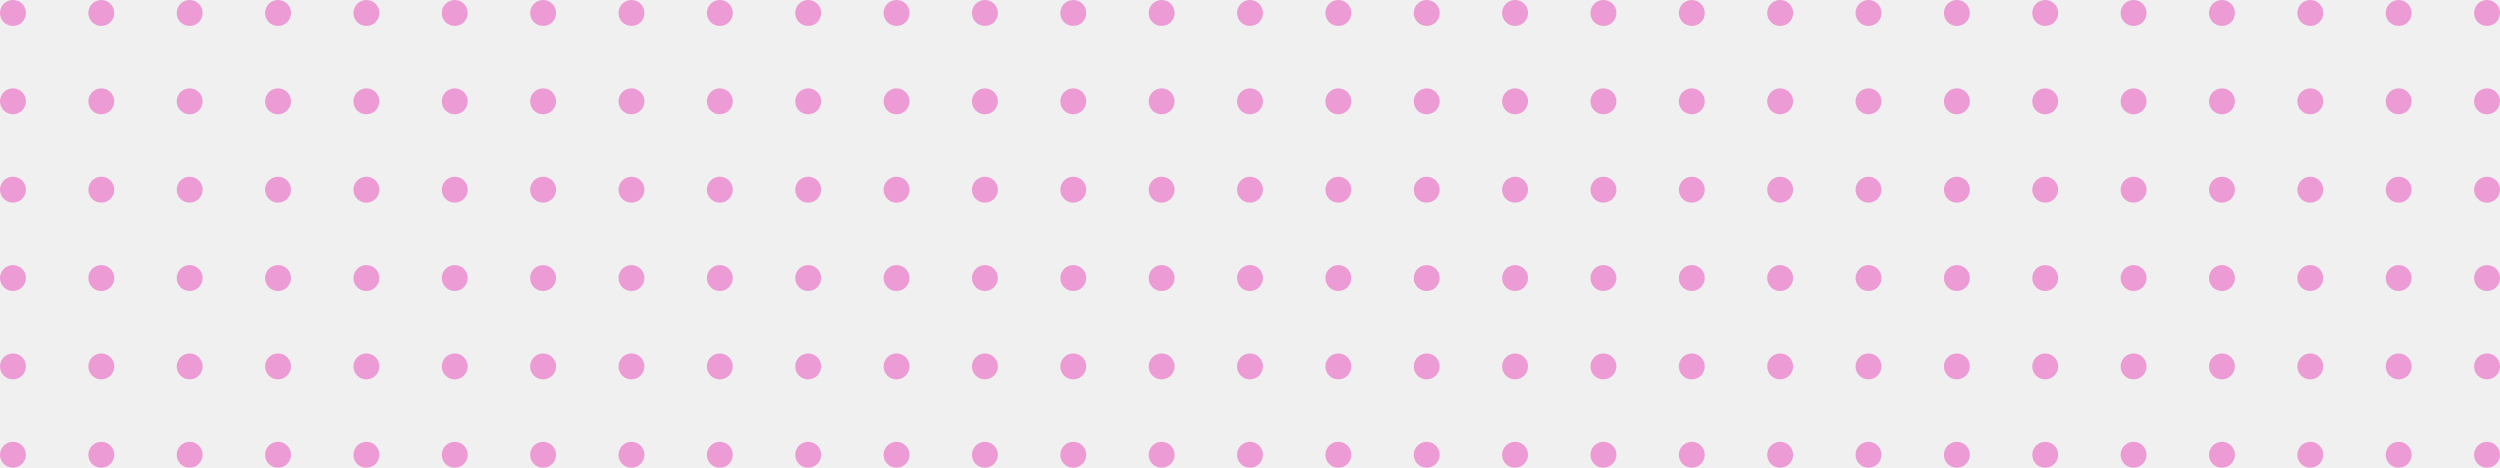
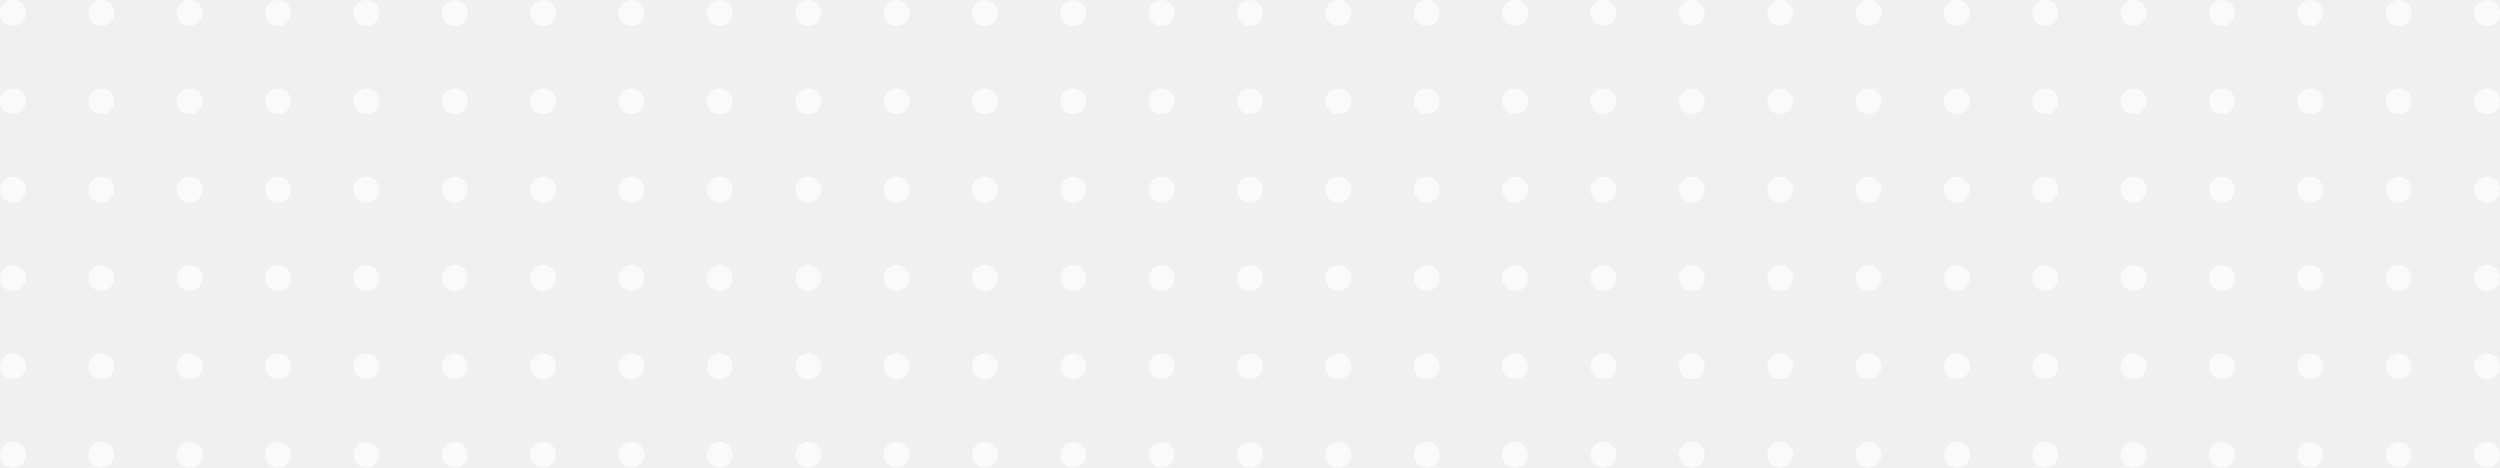
<svg xmlns="http://www.w3.org/2000/svg" viewBox="0 0 169.76 31.76">
  <g style="isolation:isolate">
    <g id="Layer_2" data-name="Layer 2">
      <g id="Layer_1-2" data-name="Layer 1">
        <g opacity="0.65" style="mix-blend-mode:overlay">
-           <path d="M.88,1.76A.87.87,0,0,0,1.76.88.87.87,0,0,0,.88,0,.87.87,0,0,0,0,.88.87.87,0,0,0,.88,1.76Z" fill="#ea6dc4" />
-           <path d="M6.88,1.76A.87.87,0,0,0,7.76.88.88.88,0,0,0,6,.88.87.87,0,0,0,6.88,1.76Z" fill="#ea6dc4" />
-           <path d="M12.88,1.76a.87.87,0,0,0,.88-.88A.88.88,0,0,0,12,.88.87.87,0,0,0,12.88,1.76Z" fill="#ea6dc4" />
-           <path d="M18.88,1.76a.87.87,0,0,0,.88-.88A.88.88,0,0,0,18,.88.87.87,0,0,0,18.88,1.76Z" fill="#ea6dc4" />
-           <path d="M24.88,1.76a.87.87,0,0,0,.88-.88A.88.88,0,0,0,24,.88.87.87,0,0,0,24.88,1.76Z" fill="#ea6dc4" />
-           <path d="M30.88,1.76a.87.87,0,0,0,.88-.88A.88.88,0,0,0,30,.88.87.87,0,0,0,30.88,1.76Z" fill="#ea6dc4" />
-           <path d="M36.88,1.76a.87.87,0,0,0,.88-.88A.88.88,0,1,0,36,.88.87.87,0,0,0,36.88,1.76Z" fill="#ea6dc4" />
-           <path d="M42.88,1.76a.87.87,0,0,0,.88-.88A.88.88,0,1,0,42,.88.87.87,0,0,0,42.88,1.76Z" fill="#ea6dc4" />
-           <path d="M48.88,1.76a.87.87,0,0,0,.88-.88A.88.88,0,1,0,48,.88.87.87,0,0,0,48.88,1.76Z" fill="#ea6dc4" />
-           <path d="M54.88,1.76a.87.87,0,0,0,.88-.88A.88.88,0,1,0,54,.88.87.87,0,0,0,54.88,1.76Z" fill="#ea6dc4" />
-           <path d="M60.88,1.76a.87.87,0,0,0,.88-.88A.88.88,0,1,0,60,.88.87.87,0,0,0,60.88,1.76Z" fill="#ea6dc4" />
-           <path d="M66.88,1.76a.87.87,0,0,0,.88-.88A.88.88,0,0,0,66,.88.87.87,0,0,0,66.88,1.76Z" fill="#ea6dc4" />
-           <path d="M72.88,1.76a.87.87,0,0,0,.88-.88A.88.88,0,0,0,72,.88.87.87,0,0,0,72.88,1.76Z" fill="#ea6dc4" />
-           <path d="M78.88,1.76a.87.87,0,0,0,.88-.88A.88.88,0,0,0,78,.88.87.87,0,0,0,78.88,1.76Z" fill="#ea6dc4" />
-           <path d="M84.88,1.76a.87.87,0,0,0,.88-.88A.88.88,0,0,0,84,.88.87.87,0,0,0,84.88,1.76Z" fill="#ea6dc4" />
-           <path d="M90.88,1.76a.87.87,0,0,0,.88-.88A.88.88,0,0,0,90,.88.87.87,0,0,0,90.88,1.76Z" fill="#ea6dc4" />
-           <path d="M96.88,1.76a.87.87,0,0,0,.88-.88A.88.88,0,0,0,96,.88.87.87,0,0,0,96.88,1.76Z" fill="#ea6dc4" />
-           <path d="M102.88,1.76a.87.87,0,0,0,.88-.88.88.88,0,0,0-1.76,0A.87.87,0,0,0,102.88,1.76Z" fill="#ea6dc4" />
-           <path d="M108.88,1.76a.87.87,0,0,0,.88-.88.88.88,0,0,0-1.76,0A.87.87,0,0,0,108.88,1.76Z" fill="#ea6dc4" />
-           <path d="M114.88,1.76a.87.87,0,0,0,.88-.88.88.88,0,0,0-1.76,0A.87.87,0,0,0,114.88,1.76Z" fill="#ea6dc4" />
-           <path d="M120.88,1.76a.87.87,0,0,0,.88-.88.88.88,0,0,0-1.76,0A.87.87,0,0,0,120.88,1.76Z" fill="#ea6dc4" />
-           <path d="M126.88,1.76a.87.87,0,0,0,.88-.88.88.88,0,0,0-1.76,0A.87.87,0,0,0,126.88,1.76Z" fill="#ea6dc4" />
-           <path d="M132.88,1.76a.87.87,0,0,0,.88-.88.88.88,0,1,0-1.76,0A.87.87,0,0,0,132.88,1.76Z" fill="#ea6dc4" />
-           <path d="M138.88,1.76a.87.87,0,0,0,.88-.88.88.88,0,1,0-1.76,0A.87.87,0,0,0,138.88,1.76Z" fill="#ea6dc4" />
-           <path d="M144.88,1.76a.87.87,0,0,0,.88-.88.88.88,0,1,0-1.76,0A.87.87,0,0,0,144.88,1.76Z" fill="#ea6dc4" />
-           <path d="M150.88,1.76a.87.87,0,0,0,.88-.88.88.88,0,1,0-1.76,0A.87.87,0,0,0,150.88,1.76Z" fill="#ea6dc4" />
-           <path d="M156.88,1.76a.87.87,0,0,0,.88-.88.88.88,0,1,0-1.76,0A.87.87,0,0,0,156.88,1.76Z" fill="#ea6dc4" />
-           <path d="M162.88,1.76a.87.87,0,0,0,.88-.88.88.88,0,1,0-1.76,0A.87.87,0,0,0,162.88,1.76Z" fill="#ea6dc4" />
-           <path d="M168.88,1.76a.87.87,0,0,0,.88-.88.88.88,0,1,0-1.76,0A.87.87,0,0,0,168.88,1.76Z" fill="#ea6dc4" />
-           <path d="M.88,7.76A.88.88,0,0,0,.88,6a.88.88,0,0,0,0,1.76Z" fill="#ea6dc4" />
-           <path d="M6.88,7.76A.88.88,0,1,0,6,6.88.87.87,0,0,0,6.88,7.76Z" fill="#ea6dc4" />
-           <path d="M12.88,7.76A.88.88,0,1,0,12,6.88.87.87,0,0,0,12.88,7.76Z" fill="#ea6dc4" />
-           <path d="M18.88,7.76A.88.88,0,1,0,18,6.88.87.87,0,0,0,18.88,7.76Z" fill="#ea6dc4" />
-           <path d="M24.88,7.76A.88.88,0,1,0,24,6.88.87.87,0,0,0,24.88,7.76Z" fill="#ea6dc4" />
-           <path d="M30.88,7.76A.88.88,0,1,0,30,6.88.87.87,0,0,0,30.88,7.76Z" fill="#ea6dc4" />
-           <path d="M36.88,7.76A.88.88,0,1,0,36,6.88.87.87,0,0,0,36.88,7.76Z" fill="#ea6dc4" />
-           <path d="M42.88,7.76A.88.88,0,1,0,42,6.88.87.87,0,0,0,42.88,7.76Z" fill="#ea6dc4" />
-           <path d="M48.88,7.76A.88.88,0,1,0,48,6.88.87.87,0,0,0,48.88,7.76Z" fill="#ea6dc4" />
-           <path d="M54.88,7.76A.88.88,0,1,0,54,6.88.87.87,0,0,0,54.88,7.76Z" fill="#ea6dc4" />
-           <path d="M60.88,7.76A.88.88,0,1,0,60,6.88.87.87,0,0,0,60.88,7.76Z" fill="#ea6dc4" />
-           <path d="M66.88,7.76A.88.88,0,1,0,66,6.88.87.87,0,0,0,66.88,7.76Z" fill="#ea6dc4" />
-           <path d="M72.88,7.76A.88.88,0,1,0,72,6.88.87.87,0,0,0,72.88,7.76Z" fill="#ea6dc4" />
-           <path d="M78.88,7.76A.88.88,0,1,0,78,6.88.87.87,0,0,0,78.88,7.76Z" fill="#ea6dc4" />
-           <path d="M84.88,7.76A.88.88,0,1,0,84,6.88.87.87,0,0,0,84.88,7.76Z" fill="#ea6dc4" />
-           <path d="M90.88,7.76A.88.88,0,1,0,90,6.88.87.87,0,0,0,90.88,7.76Z" fill="#ea6dc4" />
-           <path d="M96.88,7.76A.88.88,0,1,0,96,6.88.87.87,0,0,0,96.88,7.76Z" fill="#ea6dc4" />
-           <path d="M102.88,7.76a.88.88,0,1,0-.88-.88A.87.87,0,0,0,102.88,7.76Z" fill="#ea6dc4" />
-           <path d="M108.88,7.76a.88.88,0,1,0-.88-.88A.87.87,0,0,0,108.88,7.76Z" fill="#ea6dc4" />
-           <path d="M114.88,7.76a.88.88,0,1,0-.88-.88A.87.87,0,0,0,114.88,7.76Z" fill="#ea6dc4" />
-           <path d="M120.88,7.76a.88.88,0,1,0-.88-.88A.87.87,0,0,0,120.88,7.76Z" fill="#ea6dc4" />
-           <path d="M126.88,7.76a.88.88,0,1,0-.88-.88A.87.87,0,0,0,126.88,7.76Z" fill="#ea6dc4" />
-           <path d="M132.88,7.76a.88.88,0,1,0-.88-.88A.87.87,0,0,0,132.88,7.76Z" fill="#ea6dc4" />
-           <path d="M138.88,7.76a.88.88,0,1,0-.88-.88A.87.87,0,0,0,138.88,7.76Z" fill="#ea6dc4" />
-           <path d="M144.88,7.76a.88.88,0,1,0-.88-.88A.87.87,0,0,0,144.88,7.76Z" fill="#ea6dc4" />
-           <path d="M150.88,7.76a.88.88,0,1,0-.88-.88A.87.87,0,0,0,150.88,7.76Z" fill="#ea6dc4" />
-           <path d="M156.88,7.76a.88.88,0,1,0-.88-.88A.87.87,0,0,0,156.88,7.76Z" fill="#ea6dc4" />
-           <path d="M162.88,7.76a.88.88,0,1,0-.88-.88A.87.87,0,0,0,162.88,7.76Z" fill="#ea6dc4" />
-           <path d="M168.88,7.76a.88.88,0,1,0-.88-.88A.87.87,0,0,0,168.88,7.76Z" fill="#ea6dc4" />
-           <path d="M.88,13.76A.88.88,0,1,0,.88,12a.88.88,0,0,0,0,1.76Z" fill="#ea6dc4" />
-           <path d="M6.88,13.76A.88.88,0,1,0,6,12.88.87.87,0,0,0,6.88,13.76Z" fill="#ea6dc4" />
-           <path d="M12.88,13.76a.88.88,0,1,0-.88-.88A.87.87,0,0,0,12.88,13.76Z" fill="#ea6dc4" />
-           <path d="M18.88,13.76a.88.88,0,1,0-.88-.88A.87.87,0,0,0,18.88,13.76Z" fill="#ea6dc4" />
-           <path d="M24.88,13.76a.88.88,0,1,0-.88-.88A.87.87,0,0,0,24.88,13.76Z" fill="#ea6dc4" />
-           <path d="M30.88,13.76a.88.88,0,1,0-.88-.88A.87.87,0,0,0,30.88,13.76Z" fill="#ea6dc4" />
-           <path d="M36.88,13.76a.88.88,0,1,0-.88-.88A.87.87,0,0,0,36.88,13.76Z" fill="#ea6dc4" />
-           <path d="M42.88,13.76a.88.88,0,1,0-.88-.88A.87.87,0,0,0,42.88,13.76Z" fill="#ea6dc4" />
-           <path d="M48.88,13.76a.88.88,0,1,0-.88-.88A.87.87,0,0,0,48.88,13.76Z" fill="#ea6dc4" />
-           <path d="M54.88,13.76a.88.88,0,1,0-.88-.88A.87.87,0,0,0,54.88,13.76Z" fill="#ea6dc4" />
-           <path d="M60.88,13.76a.88.88,0,1,0-.88-.88A.87.87,0,0,0,60.88,13.76Z" fill="#ea6dc4" />
-           <path d="M66.88,13.76a.88.88,0,1,0-.88-.88A.87.87,0,0,0,66.88,13.76Z" fill="#ea6dc4" />
-           <path d="M72.88,13.76a.88.88,0,1,0-.88-.88A.87.87,0,0,0,72.88,13.76Z" fill="#ea6dc4" />
-           <path d="M78.88,13.76a.88.88,0,1,0-.88-.88A.87.87,0,0,0,78.88,13.76Z" fill="#ea6dc4" />
-           <path d="M84.88,13.76a.88.88,0,1,0-.88-.88A.87.87,0,0,0,84.88,13.76Z" fill="#ea6dc4" />
-           <path d="M90.88,13.76a.88.88,0,1,0-.88-.88A.87.87,0,0,0,90.88,13.76Z" fill="#ea6dc4" />
-           <path d="M96.88,13.76a.88.88,0,1,0-.88-.88A.87.87,0,0,0,96.88,13.76Z" fill="#ea6dc4" />
-           <path d="M102.88,13.76a.88.88,0,1,0-.88-.88A.87.87,0,0,0,102.88,13.76Z" fill="#ea6dc4" />
-           <path d="M108.88,13.76a.88.88,0,1,0-.88-.88A.87.87,0,0,0,108.88,13.76Z" fill="#ea6dc4" />
-           <path d="M114.88,13.76a.88.88,0,1,0-.88-.88A.87.87,0,0,0,114.88,13.76Z" fill="#ea6dc4" />
-           <path d="M120.88,13.76a.88.88,0,1,0-.88-.88A.87.87,0,0,0,120.88,13.76Z" fill="#ea6dc4" />
-           <path d="M126.88,13.76a.88.88,0,1,0-.88-.88A.87.87,0,0,0,126.88,13.76Z" fill="#ea6dc4" />
-           <path d="M132.88,13.76a.88.88,0,1,0-.88-.88A.87.87,0,0,0,132.88,13.76Z" fill="#ea6dc4" />
-           <path d="M138.88,13.76a.88.88,0,1,0-.88-.88A.87.87,0,0,0,138.88,13.76Z" fill="#ea6dc4" />
-           <path d="M144.88,13.76a.88.88,0,1,0-.88-.88A.87.87,0,0,0,144.88,13.76Z" fill="#ea6dc4" />
-           <path d="M150.88,13.76a.88.88,0,1,0-.88-.88A.87.87,0,0,0,150.88,13.76Z" fill="#ea6dc4" />
-           <path d="M156.88,13.76a.88.88,0,1,0-.88-.88A.87.87,0,0,0,156.88,13.76Z" fill="#ea6dc4" />
-           <path d="M162.88,13.76a.88.88,0,1,0-.88-.88A.87.87,0,0,0,162.88,13.76Z" fill="#ea6dc4" />
-           <path d="M168.88,13.76a.88.88,0,1,0-.88-.88A.87.87,0,0,0,168.88,13.76Z" fill="#ea6dc4" />
-           <path d="M.88,19.76A.88.88,0,0,0,.88,18a.88.88,0,0,0,0,1.76Z" fill="#ea6dc4" />
-           <path d="M6.88,19.76A.88.88,0,1,0,6,18.88.87.87,0,0,0,6.88,19.76Z" fill="#ea6dc4" />
-           <path d="M12.88,19.76a.88.88,0,1,0-.88-.88A.87.87,0,0,0,12.88,19.76Z" fill="#ea6dc4" />
-           <path d="M18.88,19.76a.88.88,0,1,0-.88-.88A.87.87,0,0,0,18.88,19.76Z" fill="#ea6dc4" />
-           <path d="M24.88,19.76a.88.88,0,1,0-.88-.88A.87.87,0,0,0,24.88,19.76Z" fill="#ea6dc4" />
-           <path d="M30.88,19.76a.88.88,0,1,0-.88-.88A.87.87,0,0,0,30.88,19.76Z" fill="#ea6dc4" />
-           <path d="M36.88,19.76a.88.88,0,1,0-.88-.88A.87.87,0,0,0,36.88,19.76Z" fill="#ea6dc4" />
-           <path d="M42.88,19.76a.88.88,0,1,0-.88-.88A.87.87,0,0,0,42.88,19.76Z" fill="#ea6dc4" />
-           <path d="M48.88,19.76a.88.88,0,1,0-.88-.88A.87.87,0,0,0,48.88,19.76Z" fill="#ea6dc4" />
-           <path d="M54.88,19.76a.88.88,0,1,0-.88-.88A.87.87,0,0,0,54.88,19.76Z" fill="#ea6dc4" />
-           <path d="M60.88,19.76a.88.88,0,1,0-.88-.88A.87.87,0,0,0,60.88,19.76Z" fill="#ea6dc4" />
-           <path d="M66.88,19.76a.88.88,0,1,0-.88-.88A.87.87,0,0,0,66.88,19.76Z" fill="#ea6dc4" />
-           <path d="M72.88,19.76a.88.88,0,1,0-.88-.88A.87.87,0,0,0,72.88,19.76Z" fill="#ea6dc4" />
-           <path d="M78.88,19.76a.88.88,0,1,0-.88-.88A.87.87,0,0,0,78.88,19.76Z" fill="#ea6dc4" />
-           <path d="M84.88,19.76a.88.88,0,1,0-.88-.88A.87.87,0,0,0,84.88,19.76Z" fill="#ea6dc4" />
-           <path d="M90.88,19.76a.88.88,0,1,0-.88-.88A.87.87,0,0,0,90.88,19.76Z" fill="#ea6dc4" />
-           <path d="M96.88,19.76a.88.88,0,1,0-.88-.88A.87.87,0,0,0,96.88,19.76Z" fill="#ea6dc4" />
-           <path d="M102.88,19.76a.88.88,0,1,0-.88-.88A.87.87,0,0,0,102.88,19.76Z" fill="#ea6dc4" />
-           <path d="M108.88,19.76a.88.88,0,1,0-.88-.88A.87.87,0,0,0,108.88,19.76Z" fill="#ea6dc4" />
-           <path d="M114.88,19.76a.88.88,0,1,0-.88-.88A.87.87,0,0,0,114.88,19.76Z" fill="#ea6dc4" />
-           <path d="M120.88,19.76a.88.88,0,1,0-.88-.88A.87.87,0,0,0,120.88,19.76Z" fill="#ea6dc4" />
-           <path d="M126.88,19.76a.88.88,0,1,0-.88-.88A.87.87,0,0,0,126.88,19.76Z" fill="#ea6dc4" />
-           <path d="M132.88,19.76a.88.88,0,1,0-.88-.88A.87.87,0,0,0,132.88,19.76Z" fill="#ea6dc4" />
-           <path d="M138.88,19.76a.88.88,0,1,0-.88-.88A.87.87,0,0,0,138.88,19.76Z" fill="#ea6dc4" />
-           <path d="M144.88,19.76a.88.88,0,1,0-.88-.88A.87.87,0,0,0,144.88,19.76Z" fill="#ea6dc4" />
-           <path d="M150.88,19.76a.88.88,0,1,0-.88-.88A.87.87,0,0,0,150.88,19.76Z" fill="#ea6dc4" />
-           <path d="M156.88,19.76a.88.88,0,1,0-.88-.88A.87.87,0,0,0,156.88,19.76Z" fill="#ea6dc4" />
-           <path d="M162.88,19.76a.88.88,0,1,0-.88-.88A.87.87,0,0,0,162.88,19.76Z" fill="#ea6dc4" />
-           <path d="M168.88,19.76a.88.88,0,1,0-.88-.88A.87.87,0,0,0,168.88,19.76Z" fill="#ea6dc4" />
-           <path d="M.88,25.76A.88.88,0,0,0,.88,24a.88.88,0,0,0,0,1.76Z" fill="#ea6dc4" />
-           <path d="M6.88,25.76A.88.88,0,1,0,6,24.88.87.87,0,0,0,6.88,25.76Z" fill="#ea6dc4" />
-           <path d="M12.88,25.76a.88.88,0,1,0-.88-.88A.87.87,0,0,0,12.88,25.76Z" fill="#ea6dc4" />
-           <path d="M18.88,25.76a.88.88,0,1,0-.88-.88A.87.87,0,0,0,18.88,25.76Z" fill="#ea6dc4" />
-           <path d="M24.88,25.76a.88.88,0,1,0-.88-.88A.87.87,0,0,0,24.88,25.76Z" fill="#ea6dc4" />
-           <path d="M30.88,25.76a.88.88,0,1,0-.88-.88A.87.87,0,0,0,30.88,25.76Z" fill="#ea6dc4" />
-           <path d="M36.88,25.76a.88.88,0,1,0-.88-.88A.87.87,0,0,0,36.88,25.76Z" fill="#ea6dc4" />
-           <path d="M42.88,25.76a.88.88,0,1,0-.88-.88A.87.87,0,0,0,42.88,25.76Z" fill="#ea6dc4" />
-           <path d="M48.88,25.76a.88.88,0,1,0-.88-.88A.87.87,0,0,0,48.88,25.76Z" fill="#ea6dc4" />
-           <path d="M54.88,25.76a.88.88,0,1,0-.88-.88A.87.87,0,0,0,54.88,25.76Z" fill="#ea6dc4" />
-           <path d="M60.88,25.76a.88.88,0,1,0-.88-.88A.87.87,0,0,0,60.88,25.76Z" fill="#ea6dc4" />
-           <path d="M66.88,25.76a.88.88,0,1,0-.88-.88A.87.87,0,0,0,66.88,25.76Z" fill="#ea6dc4" />
-           <path d="M72.88,25.76a.88.88,0,1,0-.88-.88A.87.87,0,0,0,72.88,25.76Z" fill="#ea6dc4" />
-           <path d="M78.88,25.76a.88.88,0,1,0-.88-.88A.87.87,0,0,0,78.88,25.76Z" fill="#ea6dc4" />
-           <path d="M84.88,25.76a.88.88,0,1,0-.88-.88A.87.87,0,0,0,84.88,25.76Z" fill="#ea6dc4" />
-           <path d="M90.88,25.76a.88.88,0,1,0-.88-.88A.87.87,0,0,0,90.88,25.76Z" fill="#ea6dc4" />
-           <path d="M96.88,25.76a.88.88,0,1,0-.88-.88A.87.87,0,0,0,96.88,25.76Z" fill="#ea6dc4" />
-           <path d="M102.88,25.76a.88.88,0,1,0-.88-.88A.87.87,0,0,0,102.88,25.76Z" fill="#ea6dc4" />
-           <path d="M108.88,25.76a.88.88,0,1,0-.88-.88A.87.87,0,0,0,108.88,25.76Z" fill="#ea6dc4" />
-           <path d="M114.88,25.76a.88.88,0,1,0-.88-.88A.87.87,0,0,0,114.88,25.76Z" fill="#ea6dc4" />
-           <path d="M120.88,25.76a.88.88,0,1,0-.88-.88A.87.87,0,0,0,120.88,25.76Z" fill="#ea6dc4" />
-           <path d="M126.88,25.76a.88.88,0,1,0-.88-.88A.87.87,0,0,0,126.88,25.76Z" fill="#ea6dc4" />
-           <path d="M132.88,25.76a.88.88,0,1,0-.88-.88A.87.87,0,0,0,132.88,25.76Z" fill="#ea6dc4" />
-           <path d="M138.88,25.76a.88.88,0,1,0-.88-.88A.87.87,0,0,0,138.88,25.76Z" fill="#ea6dc4" />
-           <path d="M144.88,25.76a.88.88,0,1,0-.88-.88A.87.87,0,0,0,144.88,25.76Z" fill="#ea6dc4" />
-           <path d="M150.88,25.76a.88.88,0,1,0-.88-.88A.87.87,0,0,0,150.88,25.76Z" fill="#ea6dc4" />
-           <path d="M156.88,25.76a.88.88,0,1,0-.88-.88A.87.87,0,0,0,156.88,25.76Z" fill="#ea6dc4" />
-           <path d="M162.88,25.76a.88.88,0,1,0-.88-.88A.87.87,0,0,0,162.88,25.76Z" fill="#ea6dc4" />
-           <path d="M168.88,25.76a.88.88,0,1,0-.88-.88A.87.87,0,0,0,168.88,25.76Z" fill="#ea6dc4" />
-           <path d="M.88,31.76A.88.88,0,0,0,.88,30a.88.88,0,0,0,0,1.76Z" fill="#ea6dc4" />
-           <path d="M6.88,31.76A.88.88,0,1,0,6,30.88.87.87,0,0,0,6.88,31.76Z" fill="#ea6dc4" />
-           <path d="M12.88,31.76a.88.88,0,1,0-.88-.88A.87.87,0,0,0,12.88,31.76Z" fill="#ea6dc4" />
-           <path d="M18.88,31.76a.88.88,0,1,0-.88-.88A.87.87,0,0,0,18.88,31.76Z" fill="#ea6dc4" />
-           <path d="M24.88,31.76a.88.88,0,1,0-.88-.88A.87.87,0,0,0,24.88,31.76Z" fill="#ea6dc4" />
-           <path d="M30.88,31.76a.88.88,0,1,0-.88-.88A.87.87,0,0,0,30.88,31.76Z" fill="#ea6dc4" />
-           <path d="M36.88,31.76a.88.88,0,1,0-.88-.88A.87.87,0,0,0,36.88,31.76Z" fill="#ea6dc4" />
-           <path d="M42.88,31.76a.88.88,0,1,0-.88-.88A.87.87,0,0,0,42.88,31.76Z" fill="#ea6dc4" />
-           <path d="M48.88,31.76a.88.88,0,1,0-.88-.88A.87.87,0,0,0,48.88,31.76Z" fill="#ea6dc4" />
-           <path d="M54.88,31.76a.88.88,0,1,0-.88-.88A.87.87,0,0,0,54.88,31.76Z" fill="#ea6dc4" />
-           <path d="M60.88,31.76a.88.88,0,1,0-.88-.88A.87.87,0,0,0,60.88,31.76Z" fill="#ea6dc4" />
-           <path d="M66.88,31.76a.88.88,0,1,0-.88-.88A.87.87,0,0,0,66.88,31.76Z" fill="#ea6dc4" />
-           <path d="M72.88,31.76a.88.88,0,1,0-.88-.88A.87.87,0,0,0,72.88,31.76Z" fill="#ea6dc4" />
-           <path d="M78.88,31.76a.88.88,0,1,0-.88-.88A.87.87,0,0,0,78.88,31.76Z" fill="#ea6dc4" />
-           <path d="M84.88,31.76a.88.88,0,1,0-.88-.88A.87.87,0,0,0,84.88,31.76Z" fill="#ea6dc4" />
-           <path d="M90.88,31.76a.88.88,0,1,0-.88-.88A.87.87,0,0,0,90.88,31.76Z" fill="#ea6dc4" />
-           <path d="M96.88,31.76a.88.88,0,1,0-.88-.88A.87.87,0,0,0,96.88,31.76Z" fill="#ea6dc4" />
-           <path d="M102.88,31.76a.88.88,0,1,0-.88-.88A.87.87,0,0,0,102.88,31.76Z" fill="#ea6dc4" />
-           <path d="M108.88,31.76a.88.88,0,1,0-.88-.88A.87.87,0,0,0,108.88,31.76Z" fill="#ea6dc4" />
-           <path d="M114.88,31.76a.88.88,0,1,0-.88-.88A.87.87,0,0,0,114.88,31.76Z" fill="#ea6dc4" />
-           <path d="M120.88,31.76a.88.88,0,1,0-.88-.88A.87.87,0,0,0,120.88,31.76Z" fill="#ea6dc4" />
-           <path d="M126.88,31.76a.88.88,0,1,0-.88-.88A.87.87,0,0,0,126.88,31.76Z" fill="#ea6dc4" />
-           <path d="M132.88,31.76a.88.88,0,1,0-.88-.88A.87.87,0,0,0,132.88,31.76Z" fill="#ea6dc4" />
-           <path d="M138.88,31.76a.88.88,0,1,0-.88-.88A.87.87,0,0,0,138.88,31.76Z" fill="#ea6dc4" />
-           <path d="M144.88,31.76a.88.88,0,1,0-.88-.88A.87.87,0,0,0,144.88,31.76Z" fill="#ea6dc4" />
-           <path d="M150.88,31.76a.88.88,0,1,0-.88-.88A.87.87,0,0,0,150.88,31.76Z" fill="#ea6dc4" />
-           <path d="M156.88,31.76a.88.88,0,1,0-.88-.88A.87.87,0,0,0,156.88,31.76Z" fill="#ea6dc4" />
-           <path d="M162.88,31.76a.88.88,0,1,0-.88-.88A.87.87,0,0,0,162.88,31.76Z" fill="#ea6dc4" />
-           <path d="M168.88,31.76a.88.88,0,1,0-.88-.88A.87.87,0,0,0,168.88,31.76Z" fill="#ea6dc4" />
+           <path d="M.88,1.76A.87.87,0,0,0,1.76.88.87.87,0,0,0,.88,0,.87.87,0,0,0,0,.88.87.87,0,0,0,.88,1.76Z" fill="#ffffff" />
+           <path d="M6.88,1.76A.87.87,0,0,0,7.76.88.88.88,0,0,0,6,.88.87.87,0,0,0,6.88,1.76Z" fill="#ffffff" />
+           <path d="M12.88,1.76a.87.87,0,0,0,.88-.88A.88.88,0,0,0,12,.88.87.87,0,0,0,12.88,1.76Z" fill="#ffffff" />
+           <path d="M18.88,1.76a.87.87,0,0,0,.88-.88A.88.88,0,0,0,18,.88.87.87,0,0,0,18.88,1.76Z" fill="#ffffff" />
+           <path d="M24.88,1.76a.87.87,0,0,0,.88-.88A.88.88,0,0,0,24,.88.87.87,0,0,0,24.88,1.76Z" fill="#ffffff" />
+           <path d="M30.88,1.76a.87.87,0,0,0,.88-.88A.88.88,0,0,0,30,.88.87.87,0,0,0,30.88,1.76Z" fill="#ffffff" />
+           <path d="M36.88,1.76a.87.87,0,0,0,.88-.88A.88.88,0,1,0,36,.88.87.87,0,0,0,36.88,1.76Z" fill="#ffffff" />
+           <path d="M42.88,1.76a.87.87,0,0,0,.88-.88A.88.88,0,1,0,42,.88.87.87,0,0,0,42.88,1.76Z" fill="#ffffff" />
+           <path d="M48.88,1.76a.87.87,0,0,0,.88-.88A.88.88,0,1,0,48,.88.87.87,0,0,0,48.88,1.76Z" fill="#ffffff" />
+           <path d="M54.88,1.76a.87.87,0,0,0,.88-.88A.88.88,0,1,0,54,.88.87.87,0,0,0,54.88,1.76Z" fill="#ffffff" />
+           <path d="M60.88,1.76a.87.87,0,0,0,.88-.88A.88.88,0,1,0,60,.88.87.87,0,0,0,60.88,1.76Z" fill="#ffffff" />
+           <path d="M66.88,1.76a.87.87,0,0,0,.88-.88A.88.88,0,0,0,66,.88.87.87,0,0,0,66.88,1.76Z" fill="#ffffff" />
+           <path d="M72.88,1.76a.87.87,0,0,0,.88-.88A.88.88,0,0,0,72,.88.87.87,0,0,0,72.88,1.76Z" fill="#ffffff" />
+           <path d="M78.88,1.76a.87.87,0,0,0,.88-.88A.88.88,0,0,0,78,.88.87.87,0,0,0,78.88,1.76Z" fill="#ffffff" />
+           <path d="M84.88,1.76a.87.87,0,0,0,.88-.88A.88.88,0,0,0,84,.88.87.87,0,0,0,84.88,1.76Z" fill="#ffffff" />
+           <path d="M90.88,1.76a.87.87,0,0,0,.88-.88A.88.88,0,0,0,90,.88.87.87,0,0,0,90.88,1.76Z" fill="#ffffff" />
+           <path d="M96.88,1.76a.87.87,0,0,0,.88-.88A.88.88,0,0,0,96,.88.87.87,0,0,0,96.88,1.76Z" fill="#ffffff" />
+           <path d="M102.88,1.76a.87.87,0,0,0,.88-.88.88.88,0,0,0-1.76,0A.87.87,0,0,0,102.88,1.76Z" fill="#ffffff" />
+           <path d="M108.88,1.76a.87.87,0,0,0,.88-.88.88.88,0,0,0-1.76,0A.87.87,0,0,0,108.88,1.76Z" fill="#ffffff" />
+           <path d="M114.88,1.76a.87.87,0,0,0,.88-.88.88.88,0,0,0-1.76,0A.87.87,0,0,0,114.88,1.76Z" fill="#ffffff" />
+           <path d="M120.88,1.76a.87.87,0,0,0,.88-.88.88.88,0,0,0-1.76,0A.87.87,0,0,0,120.88,1.76Z" fill="#ffffff" />
+           <path d="M126.88,1.76a.87.87,0,0,0,.88-.88.88.88,0,0,0-1.76,0A.87.87,0,0,0,126.88,1.76Z" fill="#ffffff" />
+           <path d="M132.88,1.76a.87.87,0,0,0,.88-.88.88.88,0,1,0-1.76,0A.87.87,0,0,0,132.88,1.76Z" fill="#ffffff" />
+           <path d="M138.88,1.76a.87.87,0,0,0,.88-.88.88.88,0,1,0-1.76,0A.87.87,0,0,0,138.88,1.76Z" fill="#ffffff" />
+           <path d="M144.88,1.76a.87.87,0,0,0,.88-.88.88.88,0,1,0-1.76,0A.87.87,0,0,0,144.88,1.76Z" fill="#ffffff" />
+           <path d="M150.88,1.76a.87.87,0,0,0,.88-.88.88.88,0,1,0-1.76,0A.87.87,0,0,0,150.88,1.76Z" fill="#ffffff" />
+           <path d="M156.88,1.76a.87.87,0,0,0,.88-.88.88.88,0,1,0-1.76,0A.87.87,0,0,0,156.88,1.76Z" fill="#ffffff" />
+           <path d="M162.88,1.76a.87.87,0,0,0,.88-.88.88.88,0,1,0-1.76,0A.87.87,0,0,0,162.88,1.76Z" fill="#ffffff" />
+           <path d="M168.88,1.76a.87.87,0,0,0,.88-.88.88.88,0,1,0-1.76,0A.87.87,0,0,0,168.88,1.76Z" fill="#ffffff" />
+           <path d="M.88,7.76A.88.88,0,0,0,.88,6a.88.88,0,0,0,0,1.76Z" fill="#ffffff" />
+           <path d="M6.88,7.76A.88.88,0,1,0,6,6.88.87.87,0,0,0,6.88,7.76Z" fill="#ffffff" />
+           <path d="M12.88,7.76A.88.88,0,1,0,12,6.88.87.87,0,0,0,12.88,7.76Z" fill="#ffffff" />
+           <path d="M18.88,7.76A.88.88,0,1,0,18,6.88.87.87,0,0,0,18.88,7.76Z" fill="#ffffff" />
+           <path d="M24.88,7.76A.88.88,0,1,0,24,6.88.87.87,0,0,0,24.88,7.76Z" fill="#ffffff" />
+           <path d="M30.88,7.76A.88.88,0,1,0,30,6.88.87.87,0,0,0,30.88,7.76Z" fill="#ffffff" />
+           <path d="M36.88,7.76A.88.88,0,1,0,36,6.88.87.87,0,0,0,36.88,7.76Z" fill="#ffffff" />
+           <path d="M42.88,7.76A.88.88,0,1,0,42,6.88.87.87,0,0,0,42.88,7.76Z" fill="#ffffff" />
+           <path d="M48.88,7.76A.88.88,0,1,0,48,6.88.87.87,0,0,0,48.88,7.76Z" fill="#ffffff" />
+           <path d="M54.88,7.76A.88.88,0,1,0,54,6.88.87.87,0,0,0,54.88,7.76Z" fill="#ffffff" />
+           <path d="M60.88,7.76A.88.88,0,1,0,60,6.88.87.87,0,0,0,60.88,7.76Z" fill="#ffffff" />
+           <path d="M66.88,7.76A.88.88,0,1,0,66,6.88.87.87,0,0,0,66.88,7.76Z" fill="#ffffff" />
+           <path d="M72.88,7.76A.88.88,0,1,0,72,6.88.87.87,0,0,0,72.88,7.76Z" fill="#ffffff" />
+           <path d="M78.88,7.76A.88.88,0,1,0,78,6.88.87.87,0,0,0,78.88,7.76Z" fill="#ffffff" />
+           <path d="M84.88,7.76A.88.88,0,1,0,84,6.88.87.87,0,0,0,84.88,7.76Z" fill="#ffffff" />
+           <path d="M90.88,7.76A.88.88,0,1,0,90,6.88.87.87,0,0,0,90.88,7.76Z" fill="#ffffff" />
+           <path d="M96.88,7.76A.88.88,0,1,0,96,6.88.87.87,0,0,0,96.88,7.76Z" fill="#ffffff" />
+           <path d="M102.88,7.76a.88.88,0,1,0-.88-.88A.87.87,0,0,0,102.88,7.76Z" fill="#ffffff" />
+           <path d="M108.88,7.76a.88.88,0,1,0-.88-.88A.87.87,0,0,0,108.88,7.76Z" fill="#ffffff" />
+           <path d="M114.88,7.76a.88.88,0,1,0-.88-.88A.87.87,0,0,0,114.88,7.76Z" fill="#ffffff" />
+           <path d="M120.88,7.76a.88.88,0,1,0-.88-.88A.87.87,0,0,0,120.88,7.76Z" fill="#ffffff" />
+           <path d="M126.88,7.76a.88.88,0,1,0-.88-.88A.87.87,0,0,0,126.88,7.76Z" fill="#ffffff" />
+           <path d="M132.88,7.76a.88.88,0,1,0-.88-.88A.87.87,0,0,0,132.88,7.76Z" fill="#ffffff" />
+           <path d="M138.88,7.76a.88.88,0,1,0-.88-.88A.87.87,0,0,0,138.88,7.76Z" fill="#ffffff" />
+           <path d="M144.88,7.76a.88.88,0,1,0-.88-.88A.87.87,0,0,0,144.88,7.76Z" fill="#ffffff" />
+           <path d="M150.88,7.76a.88.88,0,1,0-.88-.88A.87.87,0,0,0,150.88,7.76Z" fill="#ffffff" />
+           <path d="M156.88,7.76a.88.88,0,1,0-.88-.88A.87.87,0,0,0,156.88,7.76Z" fill="#ffffff" />
+           <path d="M162.88,7.76a.88.88,0,1,0-.88-.88A.87.87,0,0,0,162.88,7.76Z" fill="#ffffff" />
+           <path d="M168.88,7.76a.88.88,0,1,0-.88-.88A.87.87,0,0,0,168.88,7.76Z" fill="#ffffff" />
+           <path d="M.88,13.76A.88.88,0,1,0,.88,12a.88.88,0,0,0,0,1.76Z" fill="#ffffff" />
+           <path d="M6.88,13.76A.88.88,0,1,0,6,12.88.87.87,0,0,0,6.88,13.76Z" fill="#ffffff" />
+           <path d="M12.88,13.76a.88.88,0,1,0-.88-.88A.87.87,0,0,0,12.88,13.76Z" fill="#ffffff" />
+           <path d="M18.88,13.76a.88.88,0,1,0-.88-.88A.87.87,0,0,0,18.88,13.76Z" fill="#ffffff" />
+           <path d="M24.88,13.76a.88.88,0,1,0-.88-.88A.87.87,0,0,0,24.88,13.76Z" fill="#ffffff" />
+           <path d="M30.88,13.76a.88.88,0,1,0-.88-.88A.87.87,0,0,0,30.88,13.76Z" fill="#ffffff" />
+           <path d="M36.88,13.76a.88.88,0,1,0-.88-.88A.87.87,0,0,0,36.88,13.76Z" fill="#ffffff" />
+           <path d="M42.88,13.76a.88.88,0,1,0-.88-.88A.87.87,0,0,0,42.88,13.76Z" fill="#ffffff" />
+           <path d="M48.88,13.76a.88.88,0,1,0-.88-.88A.87.87,0,0,0,48.88,13.76Z" fill="#ffffff" />
+           <path d="M54.88,13.76a.88.88,0,1,0-.88-.88A.87.87,0,0,0,54.88,13.76Z" fill="#ffffff" />
+           <path d="M60.88,13.76a.88.88,0,1,0-.88-.88A.87.87,0,0,0,60.88,13.76Z" fill="#ffffff" />
+           <path d="M66.88,13.76a.88.88,0,1,0-.88-.88A.87.87,0,0,0,66.88,13.76Z" fill="#ffffff" />
+           <path d="M72.88,13.76a.88.88,0,1,0-.88-.88A.87.87,0,0,0,72.88,13.76Z" fill="#ffffff" />
+           <path d="M78.88,13.76a.88.88,0,1,0-.88-.88A.87.87,0,0,0,78.88,13.76Z" fill="#ffffff" />
+           <path d="M84.88,13.76a.88.88,0,1,0-.88-.88A.87.87,0,0,0,84.88,13.76Z" fill="#ffffff" />
+           <path d="M90.88,13.76a.88.88,0,1,0-.88-.88A.87.87,0,0,0,90.88,13.76Z" fill="#ffffff" />
+           <path d="M96.88,13.76a.88.88,0,1,0-.88-.88A.87.87,0,0,0,96.88,13.76Z" fill="#ffffff" />
+           <path d="M102.88,13.76a.88.88,0,1,0-.88-.88A.87.87,0,0,0,102.88,13.76Z" fill="#ffffff" />
+           <path d="M108.88,13.76a.88.88,0,1,0-.88-.88A.87.87,0,0,0,108.88,13.76Z" fill="#ffffff" />
+           <path d="M114.88,13.76a.88.88,0,1,0-.88-.88A.87.87,0,0,0,114.88,13.76Z" fill="#ffffff" />
+           <path d="M120.88,13.76a.88.88,0,1,0-.88-.88A.87.87,0,0,0,120.88,13.76Z" fill="#ffffff" />
+           <path d="M126.88,13.76a.88.88,0,1,0-.88-.88A.87.87,0,0,0,126.88,13.76Z" fill="#ffffff" />
+           <path d="M132.88,13.76a.88.88,0,1,0-.88-.88A.87.87,0,0,0,132.88,13.76Z" fill="#ffffff" />
+           <path d="M138.88,13.76a.88.88,0,1,0-.88-.88A.87.87,0,0,0,138.88,13.76Z" fill="#ffffff" />
+           <path d="M144.88,13.76a.88.88,0,1,0-.88-.88A.87.87,0,0,0,144.88,13.76Z" fill="#ffffff" />
+           <path d="M150.88,13.76a.88.88,0,1,0-.88-.88A.87.87,0,0,0,150.88,13.76Z" fill="#ffffff" />
+           <path d="M156.88,13.76a.88.88,0,1,0-.88-.88A.87.87,0,0,0,156.88,13.76Z" fill="#ffffff" />
+           <path d="M162.88,13.76a.88.88,0,1,0-.88-.88A.87.87,0,0,0,162.88,13.76Z" fill="#ffffff" />
+           <path d="M168.88,13.76a.88.88,0,1,0-.88-.88A.87.87,0,0,0,168.88,13.76Z" fill="#ffffff" />
+           <path d="M.88,19.76A.88.88,0,0,0,.88,18a.88.88,0,0,0,0,1.76Z" fill="#ffffff" />
+           <path d="M6.88,19.76A.88.88,0,1,0,6,18.88.87.87,0,0,0,6.88,19.76Z" fill="#ffffff" />
+           <path d="M12.88,19.76a.88.88,0,1,0-.88-.88A.87.87,0,0,0,12.88,19.76Z" fill="#ffffff" />
+           <path d="M18.88,19.76a.88.88,0,1,0-.88-.88A.87.87,0,0,0,18.88,19.76Z" fill="#ffffff" />
+           <path d="M24.88,19.76a.88.88,0,1,0-.88-.88A.87.87,0,0,0,24.88,19.76Z" fill="#ffffff" />
+           <path d="M30.88,19.76a.88.88,0,1,0-.88-.88A.87.87,0,0,0,30.88,19.76Z" fill="#ffffff" />
+           <path d="M36.88,19.76a.88.88,0,1,0-.88-.88A.87.87,0,0,0,36.88,19.76Z" fill="#ffffff" />
+           <path d="M42.88,19.76a.88.88,0,1,0-.88-.88A.87.87,0,0,0,42.88,19.76Z" fill="#ffffff" />
+           <path d="M48.88,19.76a.88.88,0,1,0-.88-.88A.87.87,0,0,0,48.88,19.76Z" fill="#ffffff" />
+           <path d="M54.88,19.76a.88.88,0,1,0-.88-.88A.87.87,0,0,0,54.88,19.76Z" fill="#ffffff" />
+           <path d="M60.88,19.76a.88.88,0,1,0-.88-.88A.87.87,0,0,0,60.88,19.76Z" fill="#ffffff" />
+           <path d="M66.88,19.76a.88.88,0,1,0-.88-.88A.87.87,0,0,0,66.88,19.76Z" fill="#ffffff" />
+           <path d="M72.88,19.76a.88.88,0,1,0-.88-.88A.87.87,0,0,0,72.88,19.76Z" fill="#ffffff" />
+           <path d="M78.88,19.76a.88.88,0,1,0-.88-.88A.87.87,0,0,0,78.88,19.76Z" fill="#ffffff" />
+           <path d="M84.88,19.76a.88.88,0,1,0-.88-.88A.87.87,0,0,0,84.88,19.76Z" fill="#ffffff" />
+           <path d="M90.88,19.76a.88.88,0,1,0-.88-.88A.87.87,0,0,0,90.88,19.76Z" fill="#ffffff" />
+           <path d="M96.88,19.76a.88.88,0,1,0-.88-.88A.87.87,0,0,0,96.88,19.76Z" fill="#ffffff" />
+           <path d="M102.88,19.76a.88.88,0,1,0-.88-.88A.87.87,0,0,0,102.88,19.76Z" fill="#ffffff" />
+           <path d="M108.88,19.76a.88.88,0,1,0-.88-.88A.87.87,0,0,0,108.88,19.76Z" fill="#ffffff" />
+           <path d="M114.88,19.76a.88.88,0,1,0-.88-.88A.87.87,0,0,0,114.88,19.76Z" fill="#ffffff" />
+           <path d="M120.88,19.76a.88.88,0,1,0-.88-.88A.87.87,0,0,0,120.88,19.76Z" fill="#ffffff" />
+           <path d="M126.88,19.76a.88.88,0,1,0-.88-.88A.87.87,0,0,0,126.88,19.76Z" fill="#ffffff" />
+           <path d="M132.88,19.76a.88.88,0,1,0-.88-.88A.87.87,0,0,0,132.88,19.76Z" fill="#ffffff" />
+           <path d="M138.88,19.76a.88.88,0,1,0-.88-.88A.87.87,0,0,0,138.88,19.76Z" fill="#ffffff" />
+           <path d="M144.88,19.76a.88.88,0,1,0-.88-.88A.87.87,0,0,0,144.88,19.76Z" fill="#ffffff" />
+           <path d="M150.88,19.76a.88.88,0,1,0-.88-.88A.87.87,0,0,0,150.88,19.76Z" fill="#ffffff" />
+           <path d="M156.88,19.76a.88.88,0,1,0-.88-.88A.87.87,0,0,0,156.88,19.76Z" fill="#ffffff" />
+           <path d="M162.88,19.76a.88.88,0,1,0-.88-.88A.87.87,0,0,0,162.88,19.76Z" fill="#ffffff" />
+           <path d="M168.88,19.76a.88.88,0,1,0-.88-.88A.87.87,0,0,0,168.88,19.76Z" fill="#ffffff" />
+           <path d="M.88,25.76A.88.88,0,0,0,.88,24a.88.88,0,0,0,0,1.76Z" fill="#ffffff" />
+           <path d="M6.88,25.76A.88.88,0,1,0,6,24.88.87.87,0,0,0,6.88,25.76Z" fill="#ffffff" />
+           <path d="M12.88,25.76a.88.88,0,1,0-.88-.88A.87.87,0,0,0,12.88,25.76Z" fill="#ffffff" />
+           <path d="M18.88,25.76a.88.88,0,1,0-.88-.88A.87.87,0,0,0,18.88,25.76Z" fill="#ffffff" />
+           <path d="M24.88,25.76a.88.88,0,1,0-.88-.88A.87.87,0,0,0,24.88,25.76Z" fill="#ffffff" />
+           <path d="M30.88,25.76a.88.88,0,1,0-.88-.88A.87.87,0,0,0,30.88,25.76Z" fill="#ffffff" />
+           <path d="M36.88,25.76a.88.88,0,1,0-.88-.88A.87.87,0,0,0,36.88,25.76Z" fill="#ffffff" />
+           <path d="M42.88,25.76a.88.88,0,1,0-.88-.88A.87.87,0,0,0,42.88,25.76Z" fill="#ffffff" />
+           <path d="M48.88,25.76a.88.88,0,1,0-.88-.88A.87.87,0,0,0,48.88,25.76Z" fill="#ffffff" />
+           <path d="M54.88,25.76a.88.88,0,1,0-.88-.88A.87.87,0,0,0,54.88,25.76Z" fill="#ffffff" />
+           <path d="M60.88,25.76a.88.88,0,1,0-.88-.88A.87.87,0,0,0,60.88,25.76Z" fill="#ffffff" />
+           <path d="M66.88,25.76a.88.88,0,1,0-.88-.88A.87.87,0,0,0,66.88,25.76Z" fill="#ffffff" />
+           <path d="M72.88,25.76a.88.88,0,1,0-.88-.88A.87.87,0,0,0,72.88,25.76Z" fill="#ffffff" />
+           <path d="M78.88,25.76a.88.88,0,1,0-.88-.88A.87.87,0,0,0,78.88,25.76Z" fill="#ffffff" />
+           <path d="M84.88,25.76a.88.88,0,1,0-.88-.88A.87.87,0,0,0,84.88,25.76Z" fill="#ffffff" />
+           <path d="M90.88,25.76a.88.88,0,1,0-.88-.88A.87.87,0,0,0,90.88,25.76Z" fill="#ffffff" />
+           <path d="M96.88,25.76a.88.88,0,1,0-.88-.88A.87.87,0,0,0,96.88,25.76Z" fill="#ffffff" />
+           <path d="M102.88,25.76a.88.88,0,1,0-.88-.88A.87.87,0,0,0,102.88,25.76Z" fill="#ffffff" />
+           <path d="M108.88,25.76a.88.88,0,1,0-.88-.88A.87.87,0,0,0,108.88,25.76Z" fill="#ffffff" />
+           <path d="M114.88,25.76a.88.88,0,1,0-.88-.88A.87.87,0,0,0,114.88,25.76Z" fill="#ffffff" />
+           <path d="M120.88,25.76a.88.88,0,1,0-.88-.88A.87.87,0,0,0,120.88,25.76Z" fill="#ffffff" />
+           <path d="M126.88,25.76a.88.88,0,1,0-.88-.88A.87.87,0,0,0,126.88,25.76Z" fill="#ffffff" />
+           <path d="M132.88,25.76a.88.88,0,1,0-.88-.88A.87.87,0,0,0,132.88,25.76Z" fill="#ffffff" />
+           <path d="M138.88,25.76a.88.88,0,1,0-.88-.88A.87.87,0,0,0,138.88,25.76Z" fill="#ffffff" />
+           <path d="M144.88,25.76a.88.88,0,1,0-.88-.88A.87.87,0,0,0,144.88,25.76Z" fill="#ffffff" />
+           <path d="M150.88,25.76a.88.88,0,1,0-.88-.88A.87.87,0,0,0,150.88,25.76Z" fill="#ffffff" />
+           <path d="M156.88,25.76a.88.88,0,1,0-.88-.88A.87.87,0,0,0,156.88,25.76Z" fill="#ffffff" />
+           <path d="M162.88,25.76a.88.88,0,1,0-.88-.88A.87.87,0,0,0,162.88,25.76Z" fill="#ffffff" />
+           <path d="M168.88,25.76a.88.88,0,1,0-.88-.88A.87.87,0,0,0,168.88,25.76Z" fill="#ffffff" />
+           <path d="M.88,31.76A.88.88,0,0,0,.88,30a.88.88,0,0,0,0,1.76Z" fill="#ffffff" />
+           <path d="M6.88,31.76A.88.88,0,1,0,6,30.88.87.87,0,0,0,6.88,31.76Z" fill="#ffffff" />
+           <path d="M12.88,31.76a.88.88,0,1,0-.88-.88A.87.87,0,0,0,12.88,31.76Z" fill="#ffffff" />
+           <path d="M18.88,31.76a.88.88,0,1,0-.88-.88A.87.87,0,0,0,18.88,31.76Z" fill="#ffffff" />
+           <path d="M24.88,31.76a.88.88,0,1,0-.88-.88A.87.87,0,0,0,24.88,31.76Z" fill="#ffffff" />
+           <path d="M30.88,31.76a.88.88,0,1,0-.88-.88A.87.87,0,0,0,30.88,31.76Z" fill="#ffffff" />
+           <path d="M36.88,31.76a.88.88,0,1,0-.88-.88A.87.87,0,0,0,36.88,31.76Z" fill="#ffffff" />
+           <path d="M42.88,31.76a.88.88,0,1,0-.88-.88A.87.87,0,0,0,42.88,31.76Z" fill="#ffffff" />
+           <path d="M48.88,31.76a.88.88,0,1,0-.88-.88A.87.87,0,0,0,48.88,31.76Z" fill="#ffffff" />
+           <path d="M54.88,31.76a.88.88,0,1,0-.88-.88A.87.87,0,0,0,54.88,31.76Z" fill="#ffffff" />
+           <path d="M60.88,31.76a.88.88,0,1,0-.88-.88A.87.87,0,0,0,60.88,31.76Z" fill="#ffffff" />
+           <path d="M66.88,31.76a.88.88,0,1,0-.88-.88A.87.87,0,0,0,66.88,31.76Z" fill="#ffffff" />
+           <path d="M72.88,31.76a.88.88,0,1,0-.88-.88A.87.87,0,0,0,72.88,31.76Z" fill="#ffffff" />
+           <path d="M78.88,31.76a.88.88,0,1,0-.88-.88A.87.87,0,0,0,78.88,31.76Z" fill="#ffffff" />
+           <path d="M84.88,31.76a.88.88,0,1,0-.88-.88A.87.87,0,0,0,84.88,31.76Z" fill="#ffffff" />
+           <path d="M90.88,31.76a.88.88,0,1,0-.88-.88A.87.87,0,0,0,90.88,31.76Z" fill="#ffffff" />
+           <path d="M96.88,31.76a.88.88,0,1,0-.88-.88A.87.87,0,0,0,96.88,31.76Z" fill="#ffffff" />
+           <path d="M102.88,31.76a.88.88,0,1,0-.88-.88A.87.87,0,0,0,102.88,31.76Z" fill="#ffffff" />
+           <path d="M108.88,31.76a.88.88,0,1,0-.88-.88A.87.87,0,0,0,108.88,31.76Z" fill="#ffffff" />
+           <path d="M114.88,31.76a.88.88,0,1,0-.88-.88A.87.87,0,0,0,114.88,31.76Z" fill="#ffffff" />
+           <path d="M120.88,31.76a.88.88,0,1,0-.88-.88A.87.87,0,0,0,120.88,31.76Z" fill="#ffffff" />
+           <path d="M126.88,31.76a.88.88,0,1,0-.88-.88A.87.87,0,0,0,126.88,31.76Z" fill="#ffffff" />
+           <path d="M132.88,31.76a.88.88,0,1,0-.88-.88A.87.87,0,0,0,132.88,31.76Z" fill="#ffffff" />
+           <path d="M138.88,31.76a.88.88,0,1,0-.88-.88A.87.87,0,0,0,138.88,31.76Z" fill="#ffffff" />
+           <path d="M144.88,31.76a.88.88,0,1,0-.88-.88A.87.87,0,0,0,144.88,31.76Z" fill="#ffffff" />
+           <path d="M150.88,31.76a.88.88,0,1,0-.88-.88A.87.87,0,0,0,150.88,31.76Z" fill="#ffffff" />
+           <path d="M156.88,31.76a.88.88,0,1,0-.88-.88A.87.87,0,0,0,156.88,31.76Z" fill="#ffffff" />
+           <path d="M162.88,31.76a.88.88,0,1,0-.88-.88A.87.87,0,0,0,162.88,31.76Z" fill="#ffffff" />
+           <path d="M168.88,31.76a.88.88,0,1,0-.88-.88A.87.87,0,0,0,168.88,31.76Z" fill="#ffffff" />
        </g>
      </g>
    </g>
  </g>
</svg>
